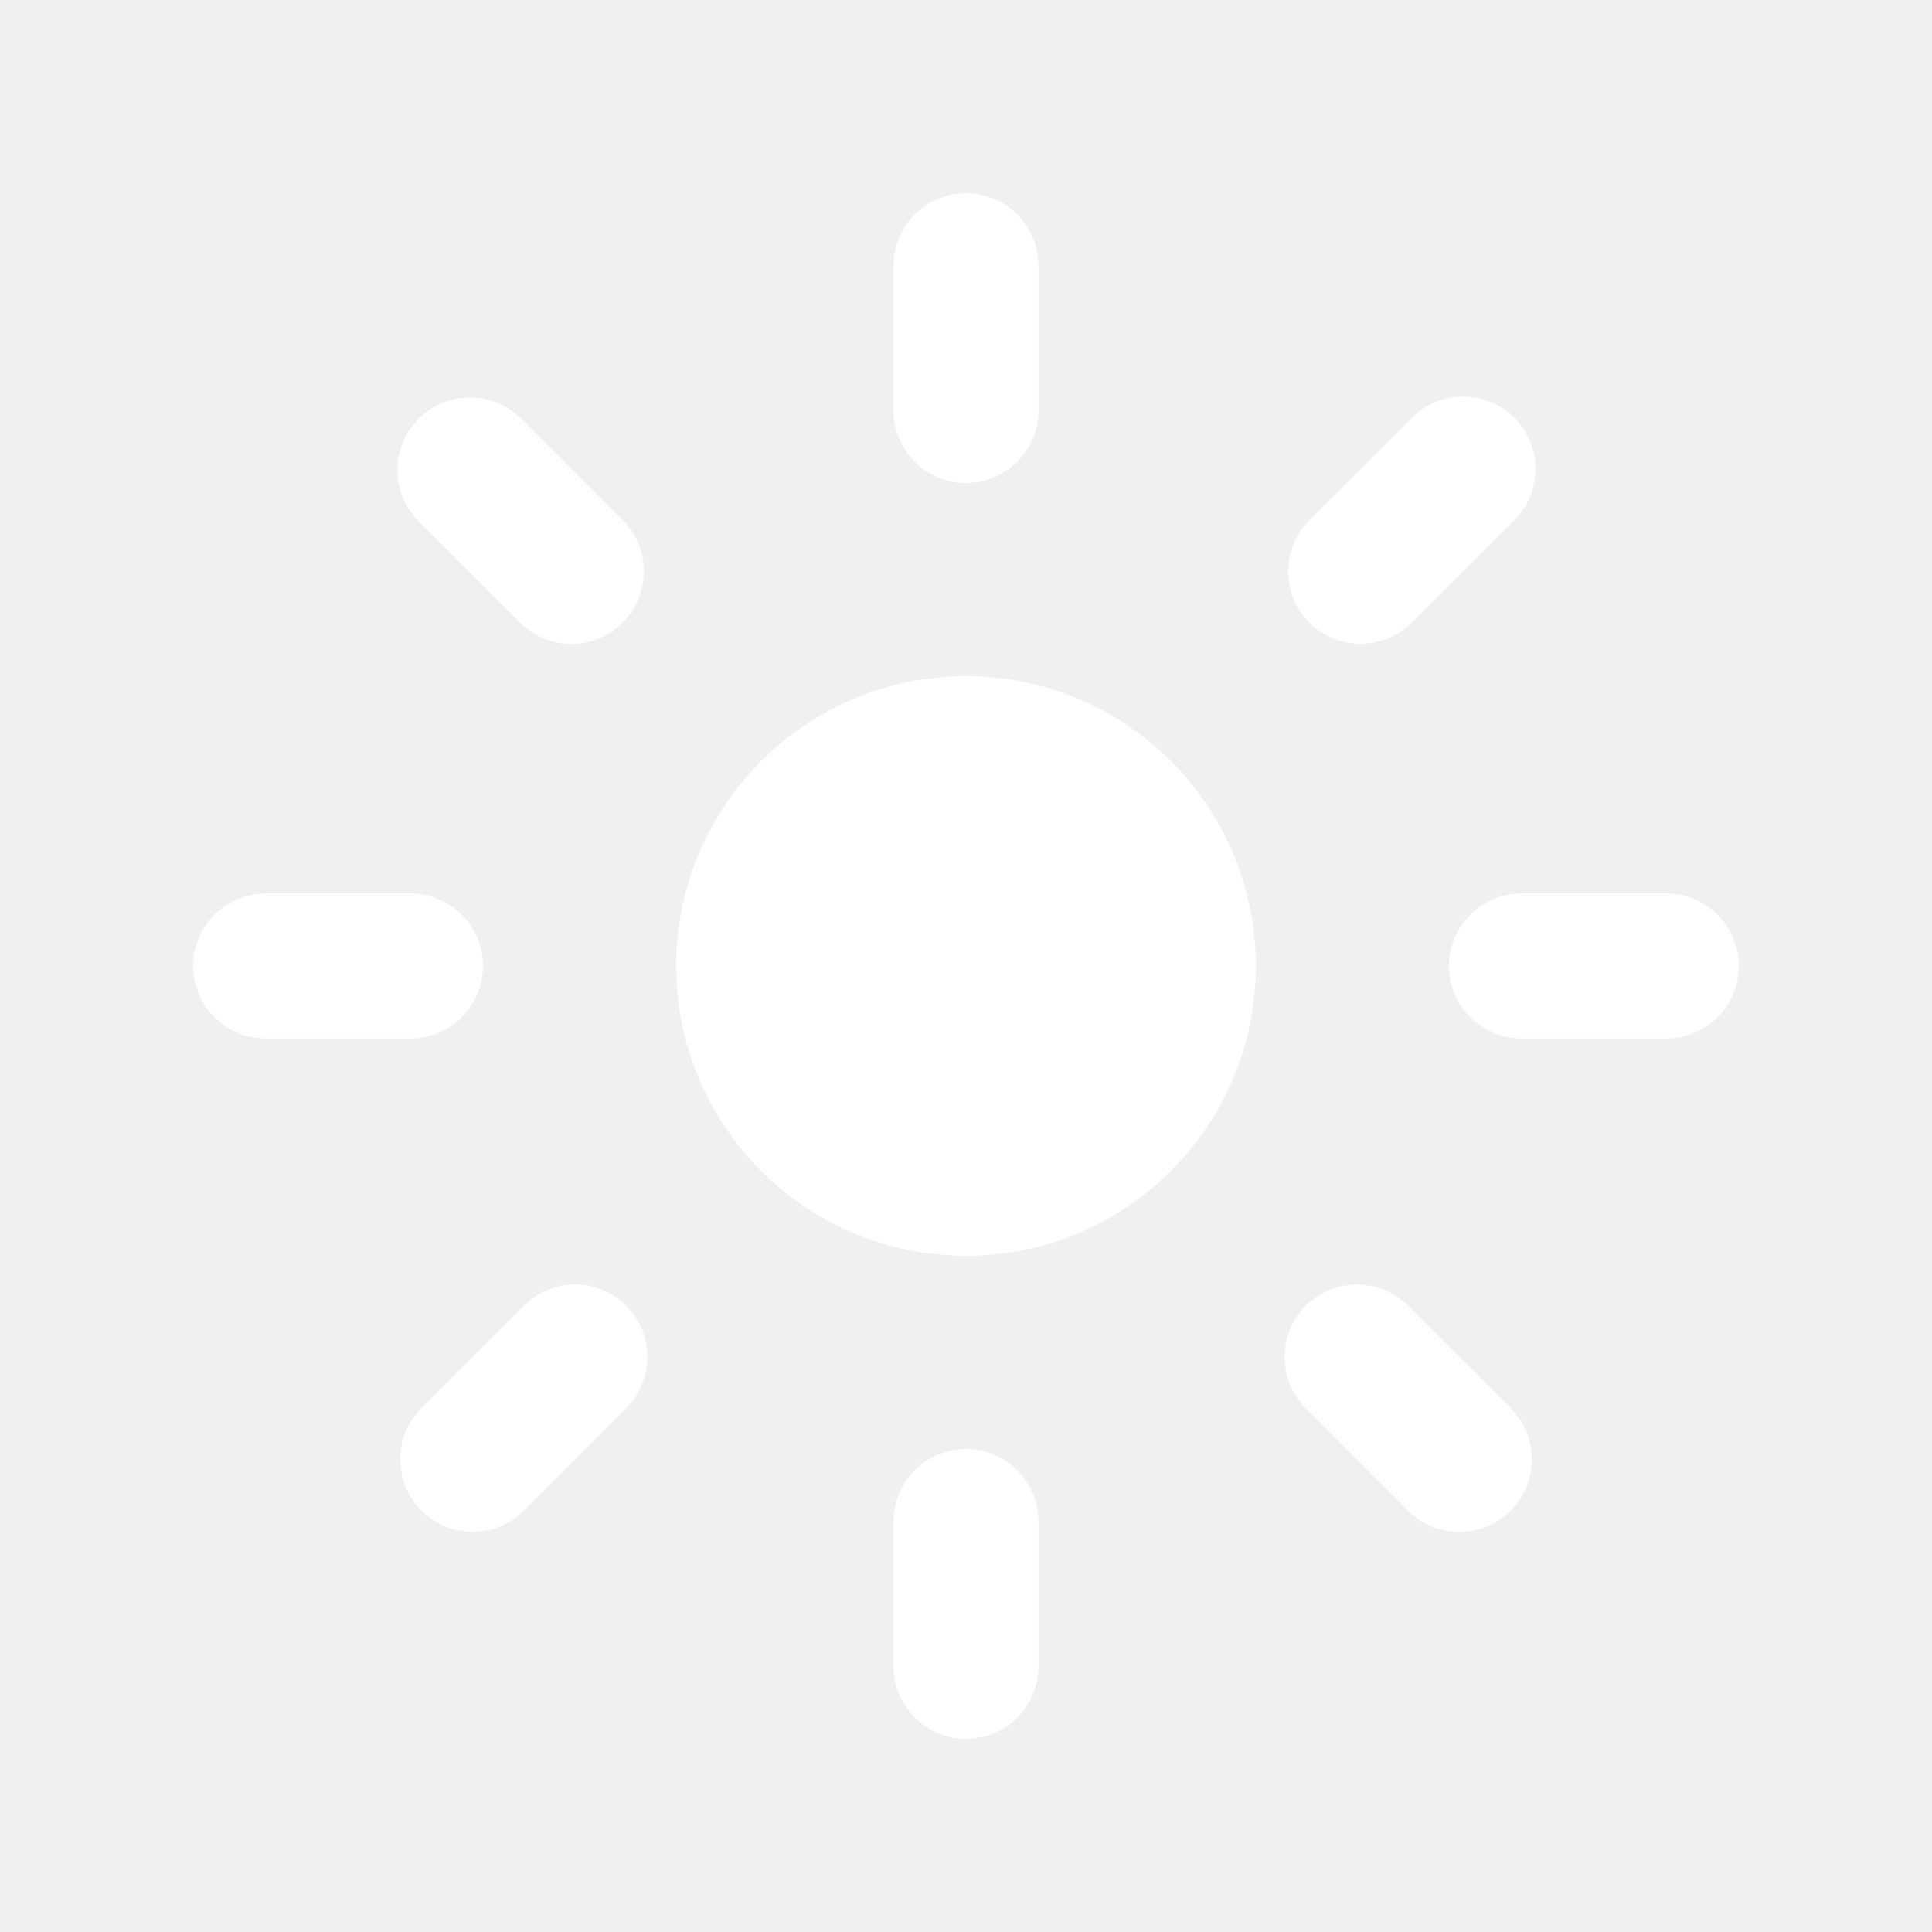
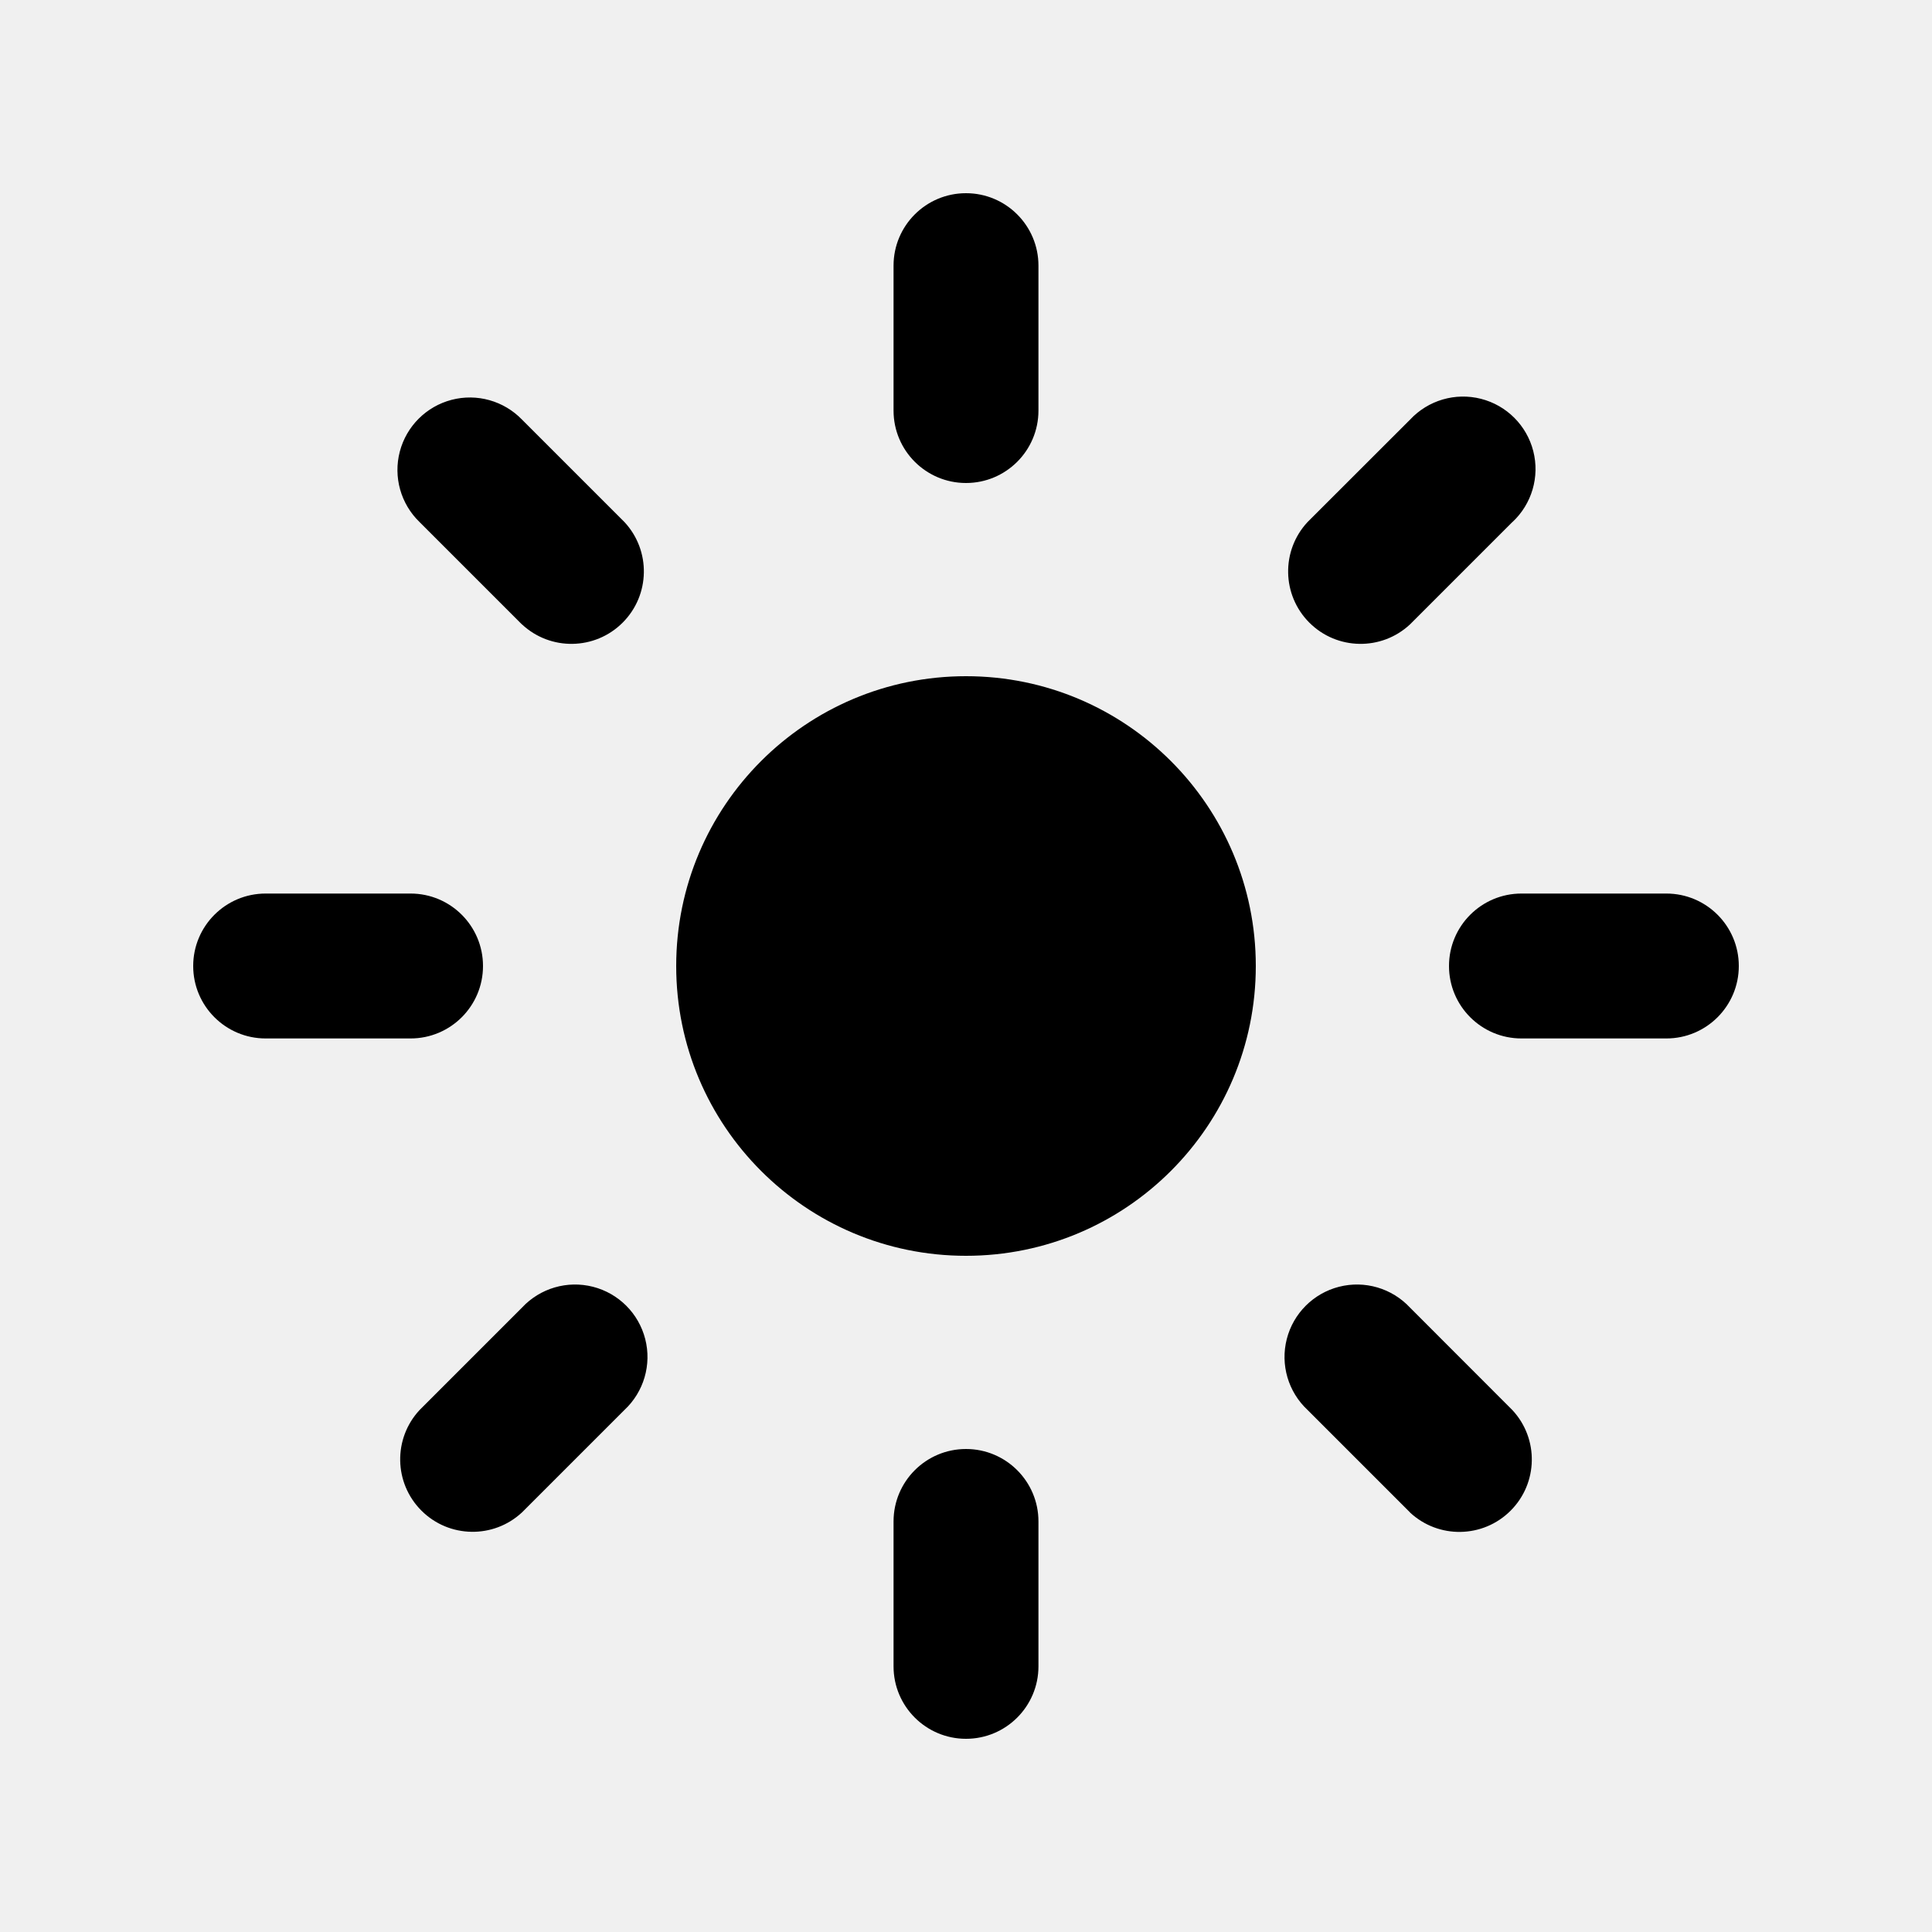
- <svg xmlns="http://www.w3.org/2000/svg" viewBox="0 0 20 20" fill="white" class="size-5">
+ <svg xmlns="http://www.w3.org/2000/svg" viewBox="0 0 20 20" fill="currentColor" class="size-5">
  <path d="M10 2a.75.75 0 0 1 .75.75v1.5a.75.75 0 0 1-1.5 0v-1.5A.75.75 0 0 1 10 2ZM10 15a.75.75 0 0 1 .75.75v1.5a.75.75 0 0 1-1.5 0v-1.5A.75.75 0 0 1 10 15ZM10 7a3 3 0 1 0 0 6 3 3 0 0 0 0-6ZM15.657 5.404a.75.75 0 1 0-1.06-1.06l-1.061 1.06a.75.75 0 0 0 1.06 1.06l1.06-1.06ZM6.464 14.596a.75.75 0 1 0-1.06-1.06l-1.06 1.06a.75.75 0 0 0 1.06 1.06l1.06-1.06ZM18 10a.75.75 0 0 1-.75.75h-1.5a.75.75 0 0 1 0-1.5h1.5A.75.75 0 0 1 18 10ZM5 10a.75.75 0 0 1-.75.75h-1.5a.75.75 0 0 1 0-1.5h1.5A.75.75 0 0 1 5 10ZM14.596 15.657a.75.75 0 0 0 1.06-1.06l-1.06-1.061a.75.75 0 1 0-1.06 1.06l1.06 1.06ZM5.404 6.464a.75.75 0 0 0 1.06-1.06l-1.06-1.06a.75.75 0 1 0-1.061 1.06l1.06 1.06Z" />
</svg>
